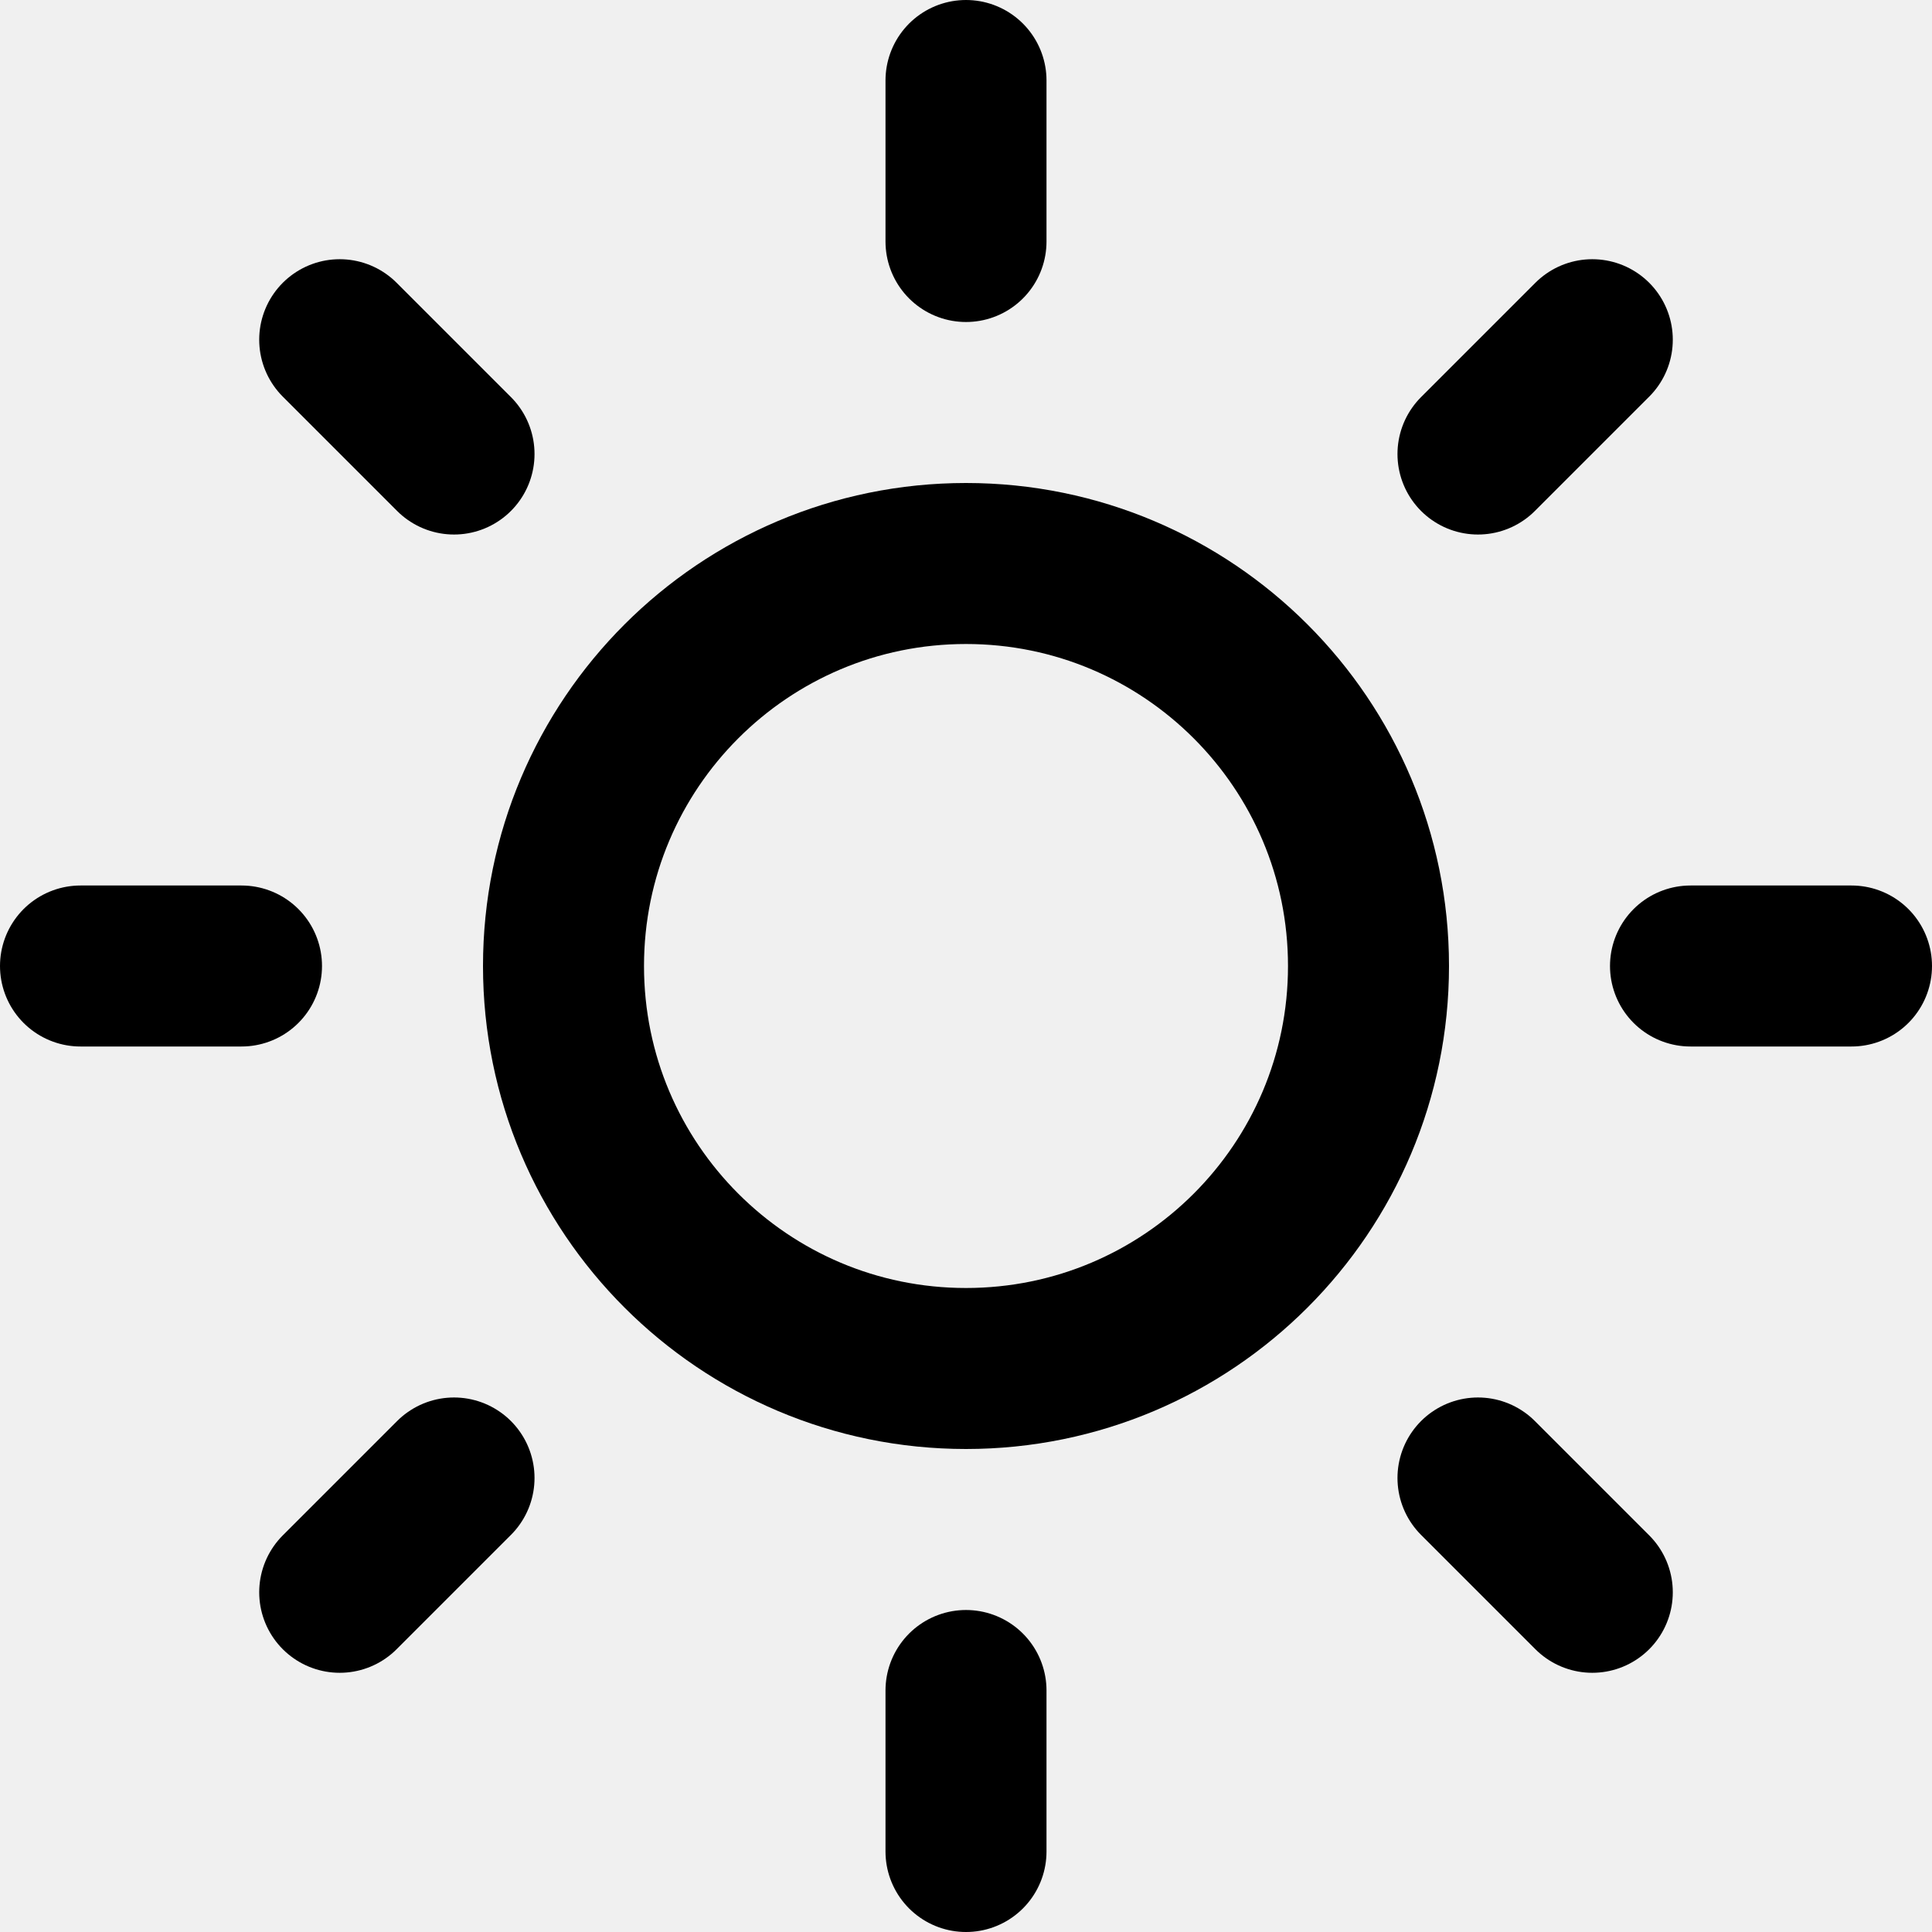
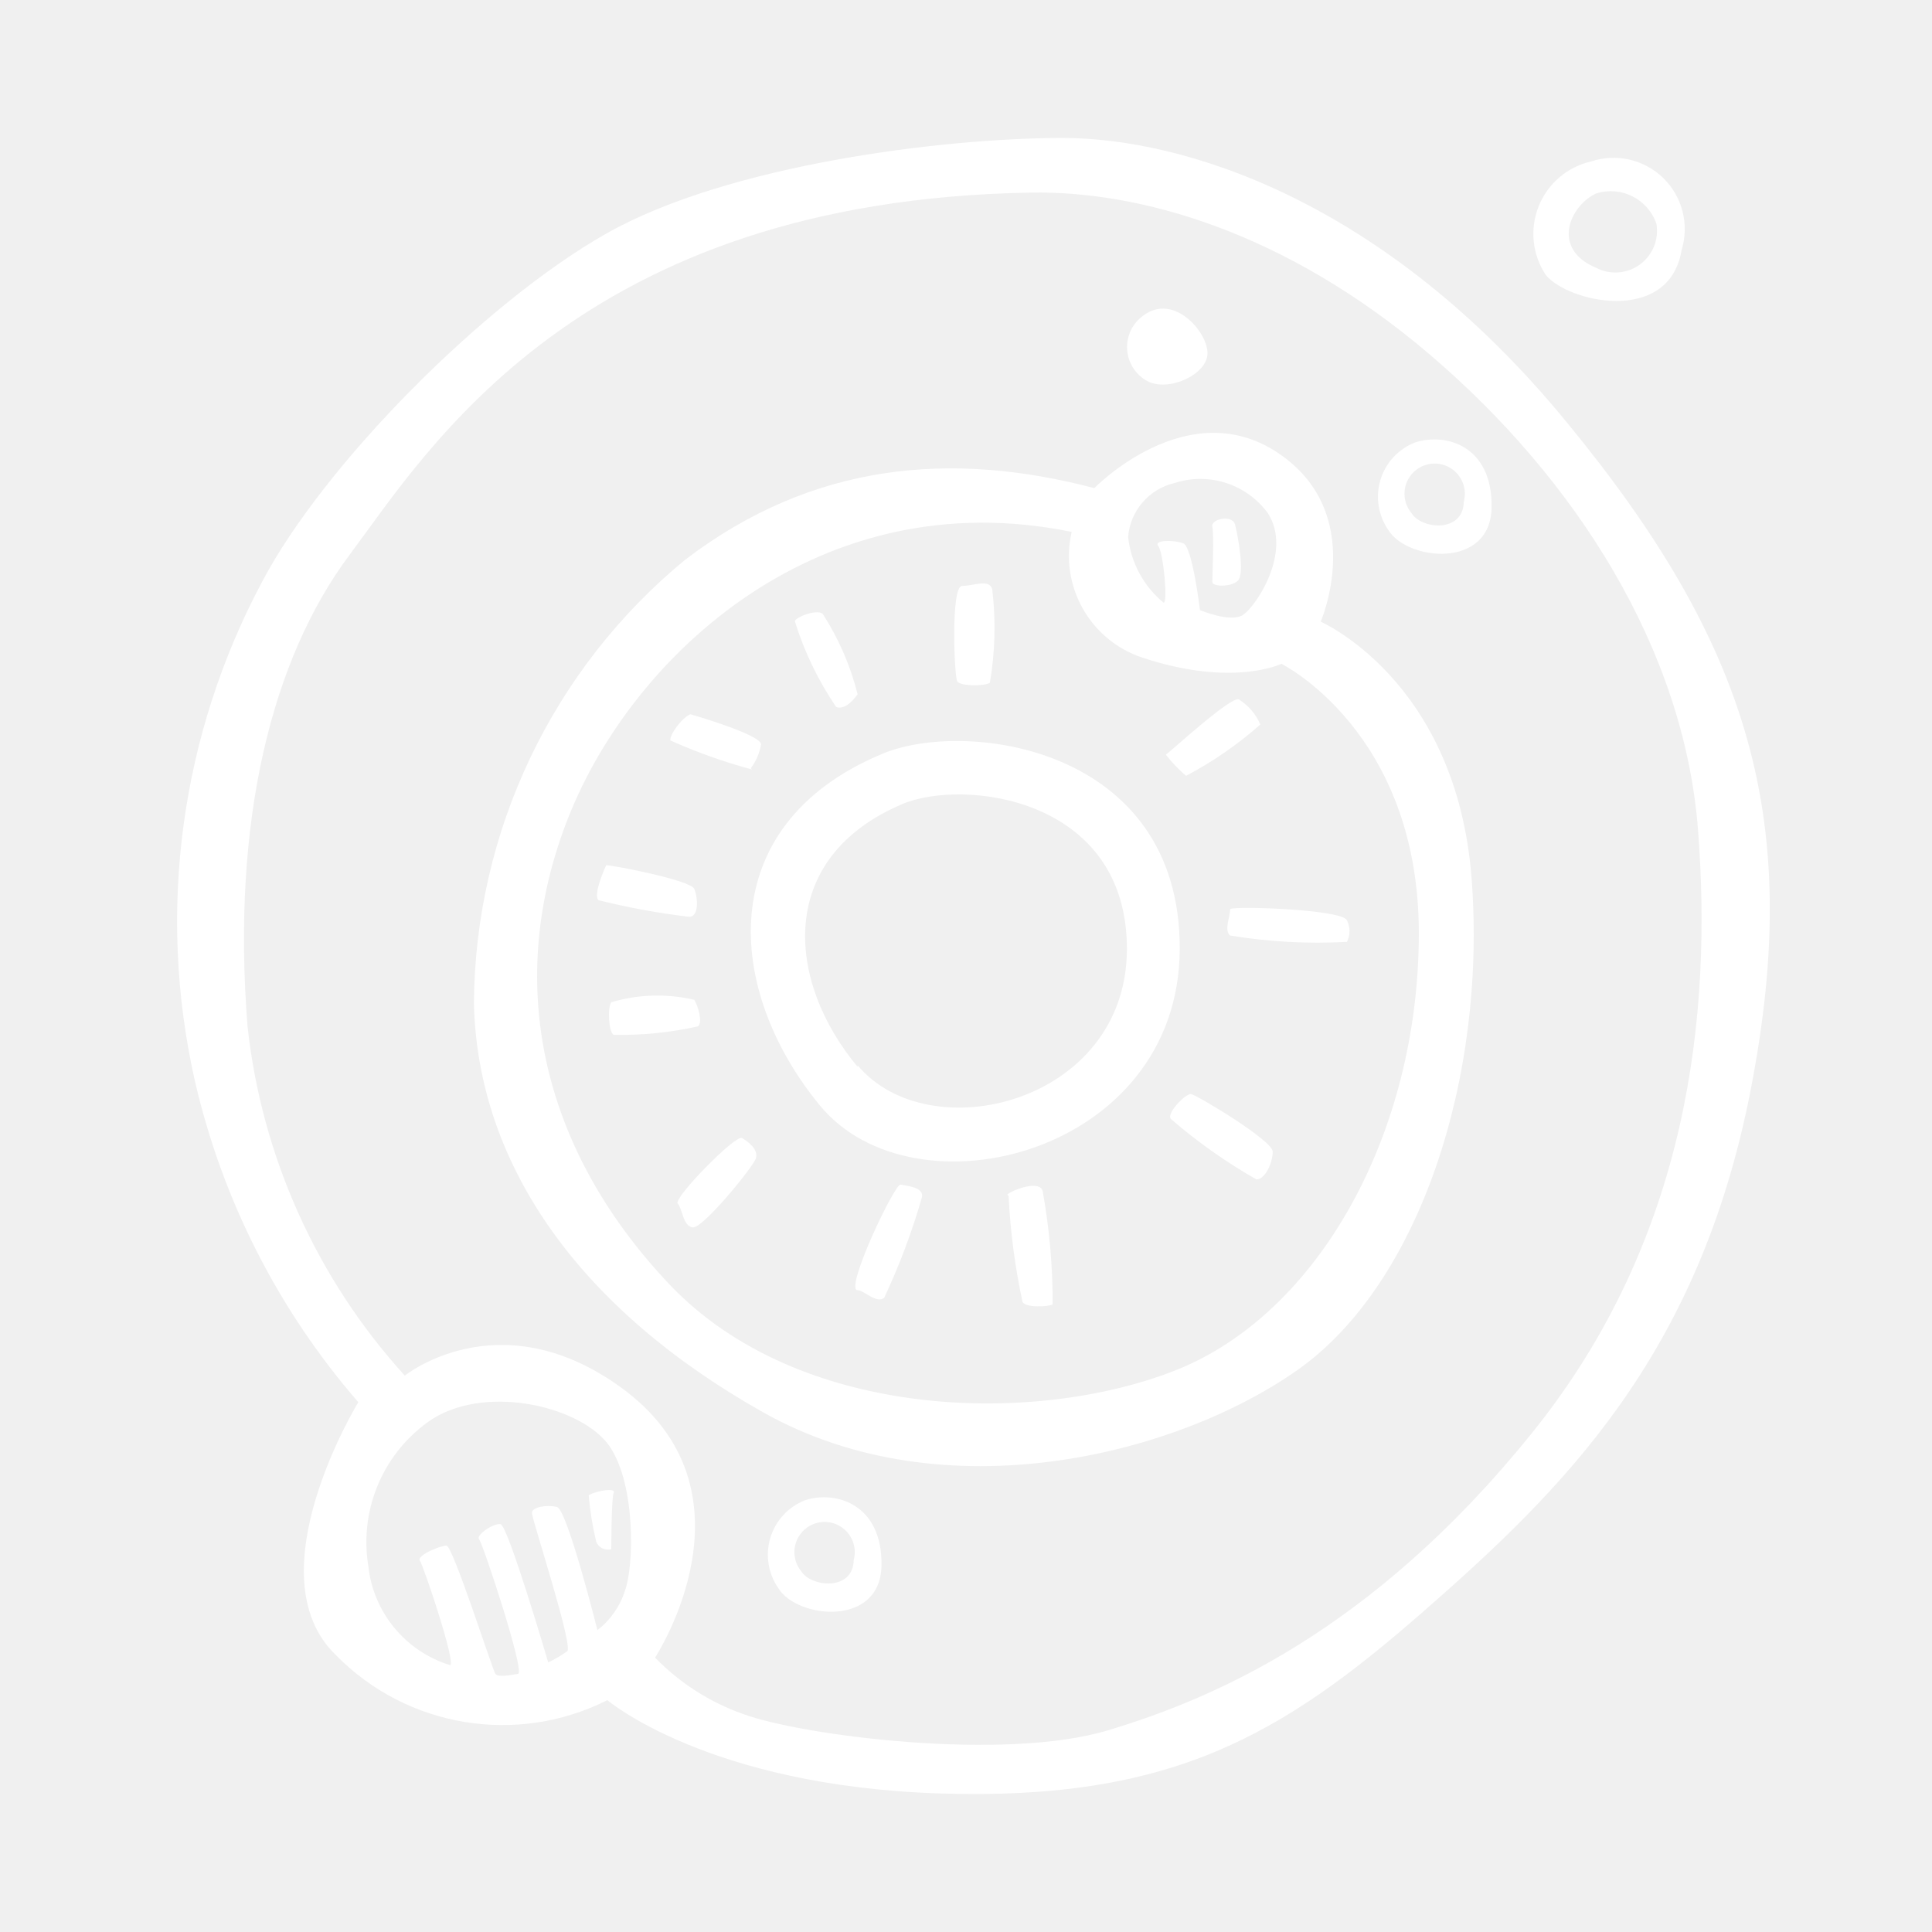
- <svg xmlns="http://www.w3.org/2000/svg" viewBox="0 0 24 24" fill="none" stroke="currentColor" stroke-width="2" stroke-linecap="round" stroke-linejoin="round">
-   <circle cx="12" cy="12" r="5" />
-   <line x1="12" y1="1" x2="12" y2="3" />
-   <line x1="12" y1="21" x2="12" y2="23" />
-   <line x1="4.22" y1="4.22" x2="5.64" y2="5.64" />
-   <line x1="18.36" y1="18.36" x2="19.78" y2="19.78" />
-   <line x1="1" y1="12" x2="3" y2="12" />
-   <line x1="21" y1="12" x2="23" y2="12" />
-   <line x1="4.22" y1="19.78" x2="5.64" y2="18.36" />
-   <line x1="18.36" y1="5.64" x2="19.78" y2="4.22" />
+ <svg xmlns="http://www.w3.org/2000/svg" viewBox="0 0 64 64" fill="#000000">
+   <g id="SVGRepo_bgCarrier" stroke-width="0" />
+   <g id="SVGRepo_tracerCarrier" stroke-linecap="round" stroke-linejoin="round" />
+   <g id="SVGRepo_iconCarrier">
+     <path d="m19.5 49.53a10.47 10.47 0 0 0 .25 1.54.42.42 0 0 0 .5.25s0-1.7.08-1.87-.54-.08-.83.08zm21.5-30.29c.25-.21 0-1.54-.09-1.87s-.81-.18-.75.08 0 1.67 0 1.83.63.17.84-.04zm-1.71 6.46a12.46 12.46 0 0 0 2.46-1.7 1.82 1.82 0 0 0 -.71-.83c-.25-.13-2.29 1.75-2.42 1.83a4.71 4.71 0 0 0 .67.7zm-12.63 24a1.94 1.94 0 0 0 -.87 2.92c.62 1 3.37 1.29 3.41-.75s-1.51-2.51-2.54-2.17zm-.11 2.36a1 1 0 1 1 1.73-.38c-.02 1.04-1.41.89-1.73.38zm20.32-37.4a1.93 1.93 0 0 0 -.87 2.91c.62 1 3.37 1.3 3.41-.75s-1.51-2.5-2.54-2.16zm-.11 2.34a1 1 0 1 1 1.73-.38c-.02 1.05-1.41.91-1.73.38zm8.94-8.7a2.36 2.36 0 0 0 -3-2.95 2.46 2.46 0 0 0 -1.5 3.75c.71.9 4.05 1.68 4.5-.78zm-2.83-1.89a1.6 1.6 0 0 1 2 1 1.38 1.38 0 0 1 -2 1.46c-1.5-.63-.87-2.05 0-2.46zm-20.08 16.21a10.76 10.76 0 0 0 .08-3.09c-.08-.37-.62-.12-1-.12s-.26 3-.16 3.16.87.17 1.08.05zm19.12-8.62c-6.08-7.43-12.78-9.43-16.71-9.43s-11.08.88-15.12 3.17-9.33 7.63-11.38 11.5a23.91 23.91 0 0 0 -2.25 16.54 24.68 24.68 0 0 0 5.42 10.67s-3.5 5.71-.75 8.37a7.73 7.73 0 0 0 9 1.5s3.33 2.84 11 3.09 11.33-1.92 16-6 9.17-8.5 10.88-17.34 0-14.66-6.09-22.07zm-31.21 38.7a2.66 2.66 0 0 1 -.91 1.3s-1-4-1.34-4.08-.83 0-.83.2 1.38 4.41 1.17 4.58a4.1 4.1 0 0 1 -.63.37s-1.33-4.54-1.58-4.58-.83.38-.71.5 1.54 4.42 1.29 4.46-.66.12-.75 0-1.41-4.25-1.62-4.25-1 .33-.88.5 1.21 3.42 1 3.46a3.87 3.87 0 0 1 -2.71-3.29 4.9 4.9 0 0 1 2.13-4.87c1.88-1.17 5-.37 5.87.92s.8 3.99.5 4.78zm30-5.17c-5.29 6.54-10.54 8.75-14 9.79s-10.16.17-12.08-.54a7.57 7.57 0 0 1 -2.92-1.87s3.66-5.56-1.2-9c-4-2.84-7.09-.34-7.09-.34a20.51 20.51 0 0 1 -5.21-11.57c-.54-6.79.8-12.17 3.38-15.62s7.58-11.75 22.58-12c3.54-.06 8.38 1.25 13.21 5.37s8.42 9.75 8.88 15.75-.25 13.5-5.55 20.03zm-12.7-34.91c.7.38 2-.21 2-.92s-1.12-2-2.12-1.25a1.28 1.28 0 0 0 .12 2.17zm-9.59 10.38a8.92 8.92 0 0 0 -1.16-2.67c-.21-.16-.9.12-.92.25a10.64 10.64 0 0 0 1.37 2.84c.3.11.59-.26.71-.42zm5 16.62a22 22 0 0 0 .46 3.5c.08.21.87.17 1 .09a20.71 20.71 0 0 0 -.33-3.75c-.09-.39-1.01-.04-1.17.11zm10.33-19s1.59-3.62-1.41-5.62-6.08 1.17-6.08 1.17c-4.75-1.25-9.34-.84-13.55 2.37a19.18 19.18 0 0 0 -7 14.71c.13 5.42 3.59 10.17 9.59 13.54s13.71 1.41 17.71-1.42 6.25-9.63 5.75-16.25-5.05-8.55-5.05-8.55zm-4.83-4.62a2.77 2.77 0 0 1 3.09 1c.83 1.29-.42 3.13-.84 3.38s-1.41-.17-1.41-.17-.25-2.09-.55-2.21-1-.12-.83.09.33 1.95.17 1.87a3.28 3.28 0 0 1 -1.17-2.17 2 2 0 0 1 1.54-1.79zm.09 29.37c-4.67 1.87-12.55 1.7-16.84-2.84s-5.46-10.08-3.33-15.46 8.33-11.16 16.67-9.45a3.55 3.55 0 0 0 2.33 4.16c3 1 4.62.21 4.62.21s4.55 2.25 4.55 8.92-3.34 12.58-8 14.46zm-9.17-6.13c-.21 0-1.87 3.5-1.42 3.5.21 0 .63.46.88.25a22 22 0 0 0 1.25-3.33c.08-.34-.54-.38-.71-.42zm9.62-3c-.2 0-.83.66-.66.83a17.85 17.85 0 0 0 2.83 2c.29 0 .54-.55.54-.92s-2.5-1.87-2.71-1.91zm1.3-6.12c0 .25-.21.7 0 .87a17.73 17.73 0 0 0 3.87.21.79.79 0 0 0 0-.71c-.12-.37-3.85-.49-3.87-.37zm-11.59-5.12c-5.58 2.37-5.12 7.83-2 11.62s11.88 1.63 11.92-5.16-7.22-7.66-9.92-6.46zm-.75 10.34c-2.37-2.84-2.71-6.92 1.47-8.7 2-.86 7.48-.25 7.45 4.83s-6.55 6.66-8.92 3.82zm-3.83 2.36c-.21-.13-2.29 2-2.13 2.17s.17.75.5.79 2-2 2.09-2.29-.25-.55-.46-.67zm-1.58-8.25c-.09-.29-2.71-.79-2.92-.79 0 0-.46 1-.25 1.16a23.58 23.58 0 0 0 3 .55c.33 0 .29-.63.17-.92zm1.87-4a1.79 1.79 0 0 0 .34-.79c0-.33-2.34-1-2.34-1-.29.12-.71.71-.66.87a18.23 18.23 0 0 0 2.7.96zm-1.87 7.67a5.38 5.38 0 0 0 -2.75.08c-.13.17-.09 1 .08 1.08a11.69 11.69 0 0 0 2.79-.28c.17-.13 0-.68-.12-.88z" fill="#ffffff" />
+   </g>
</svg>
